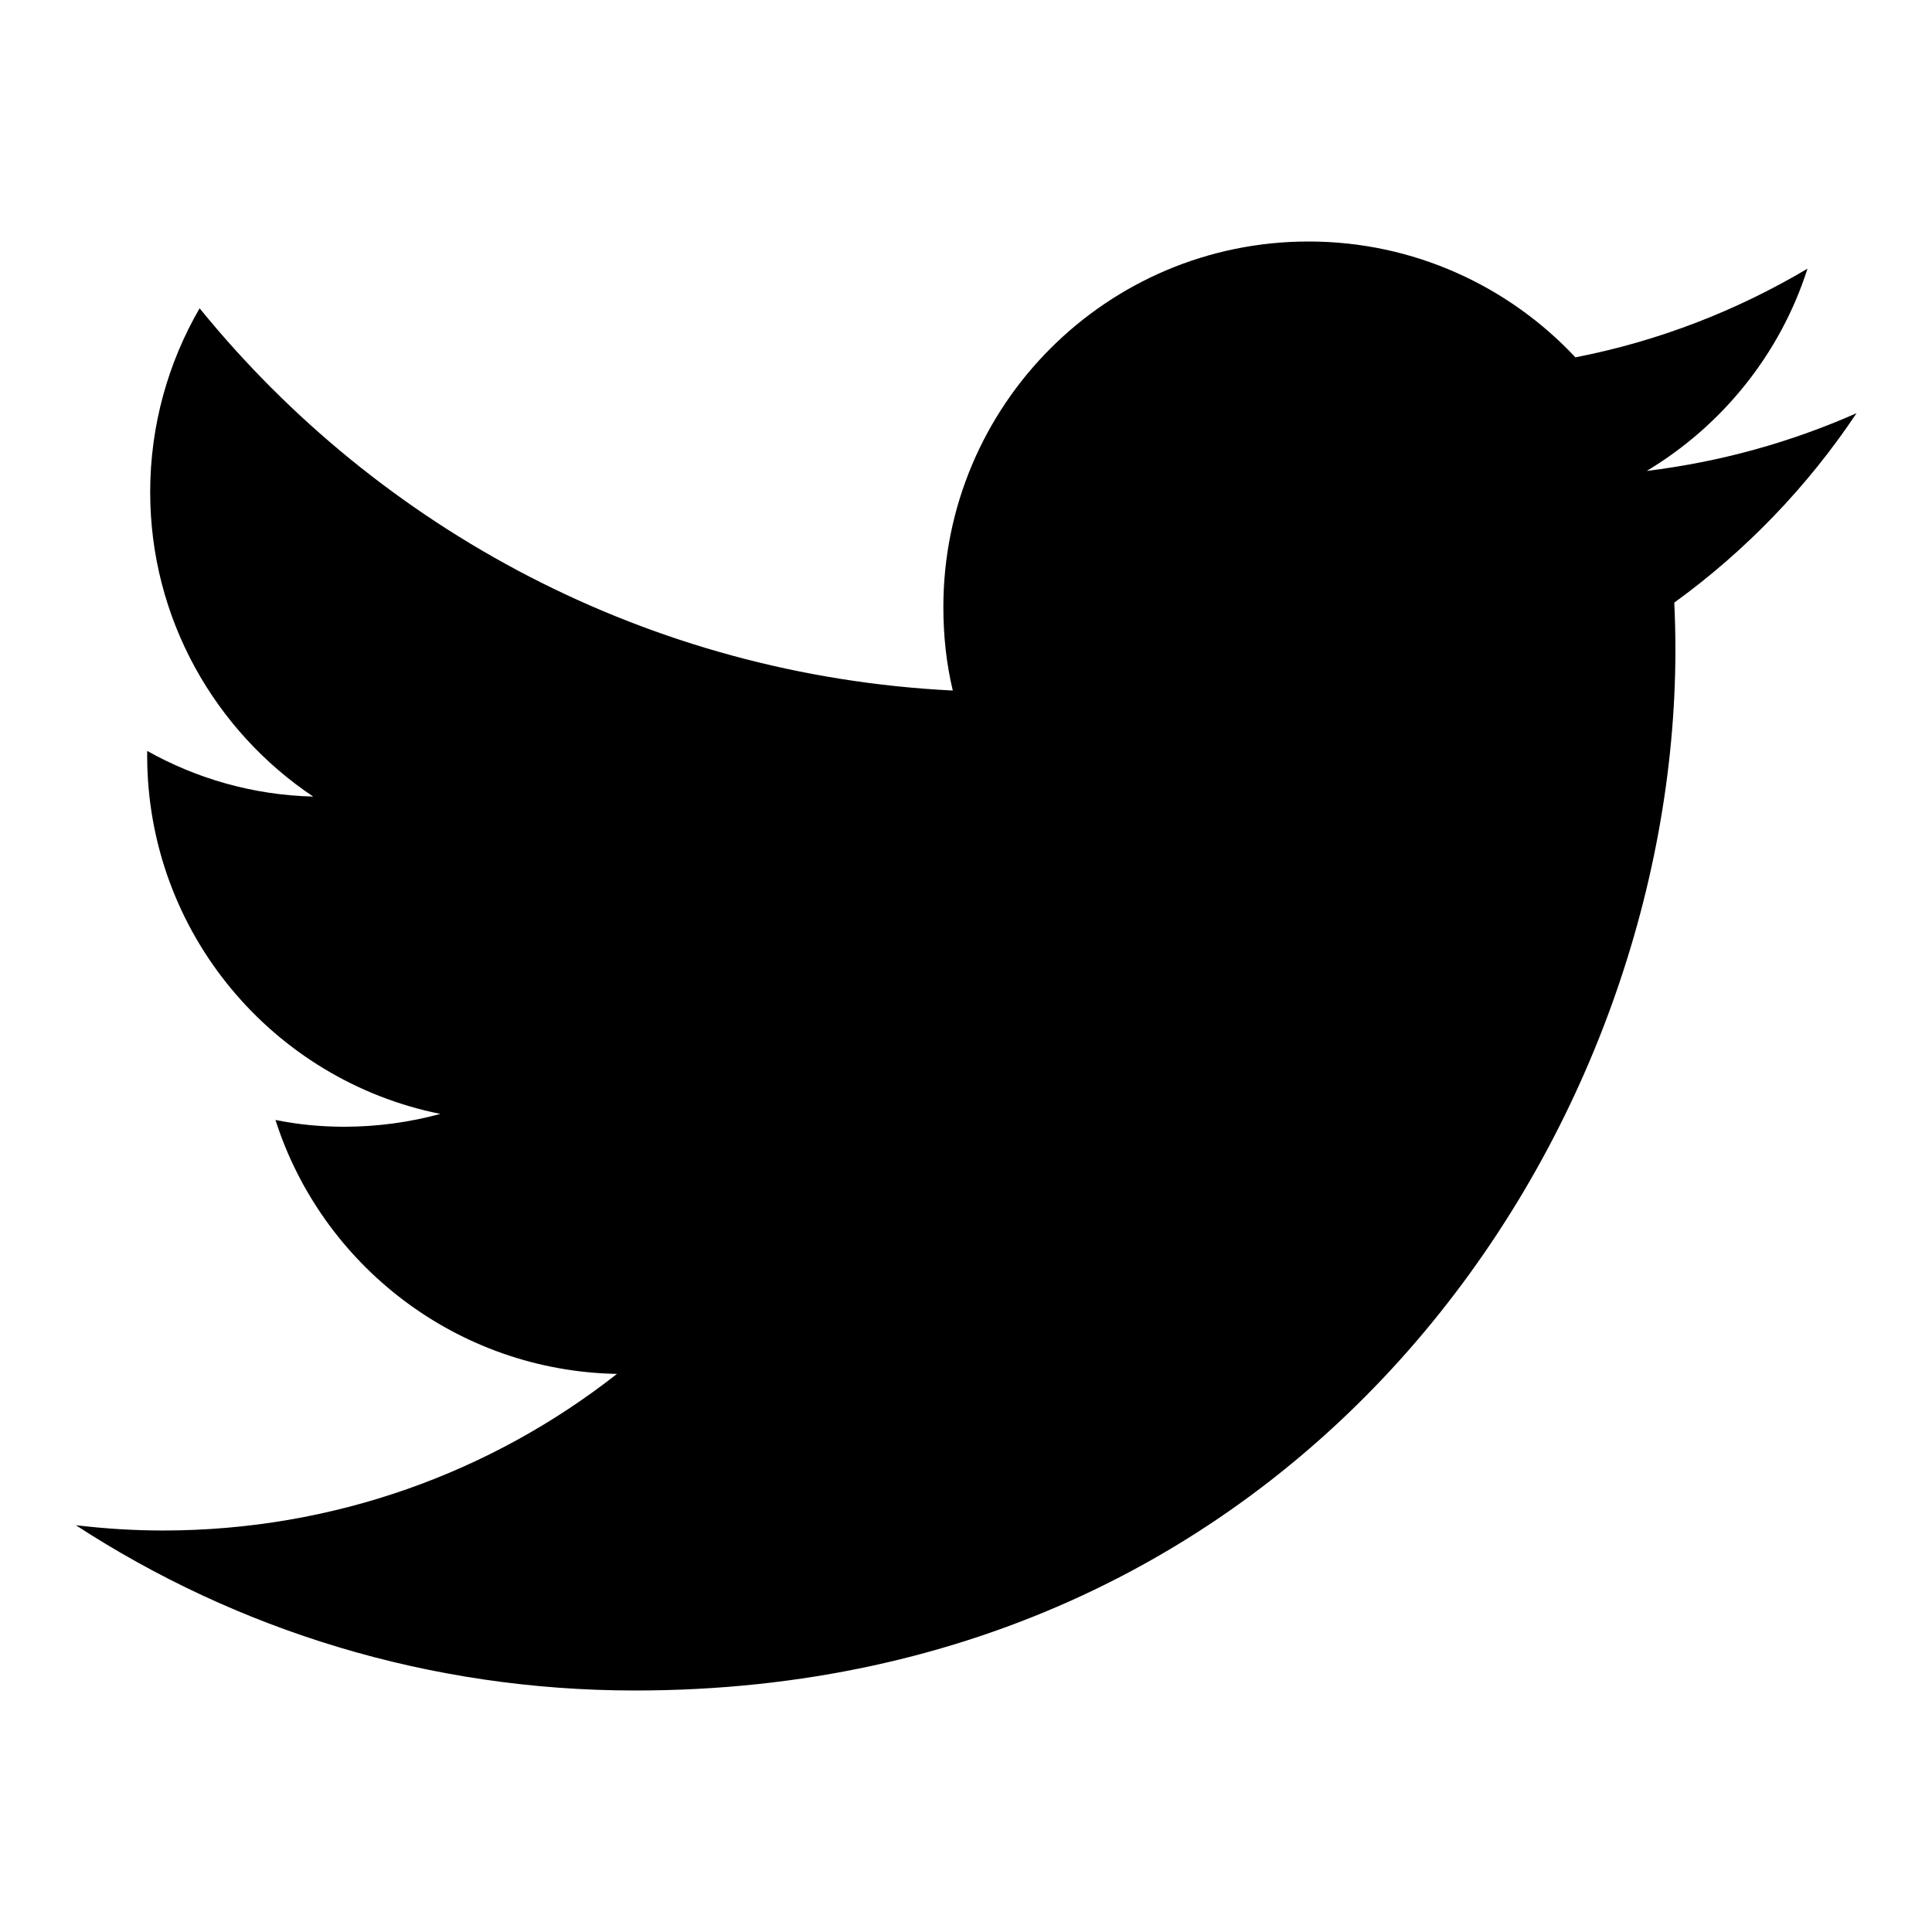
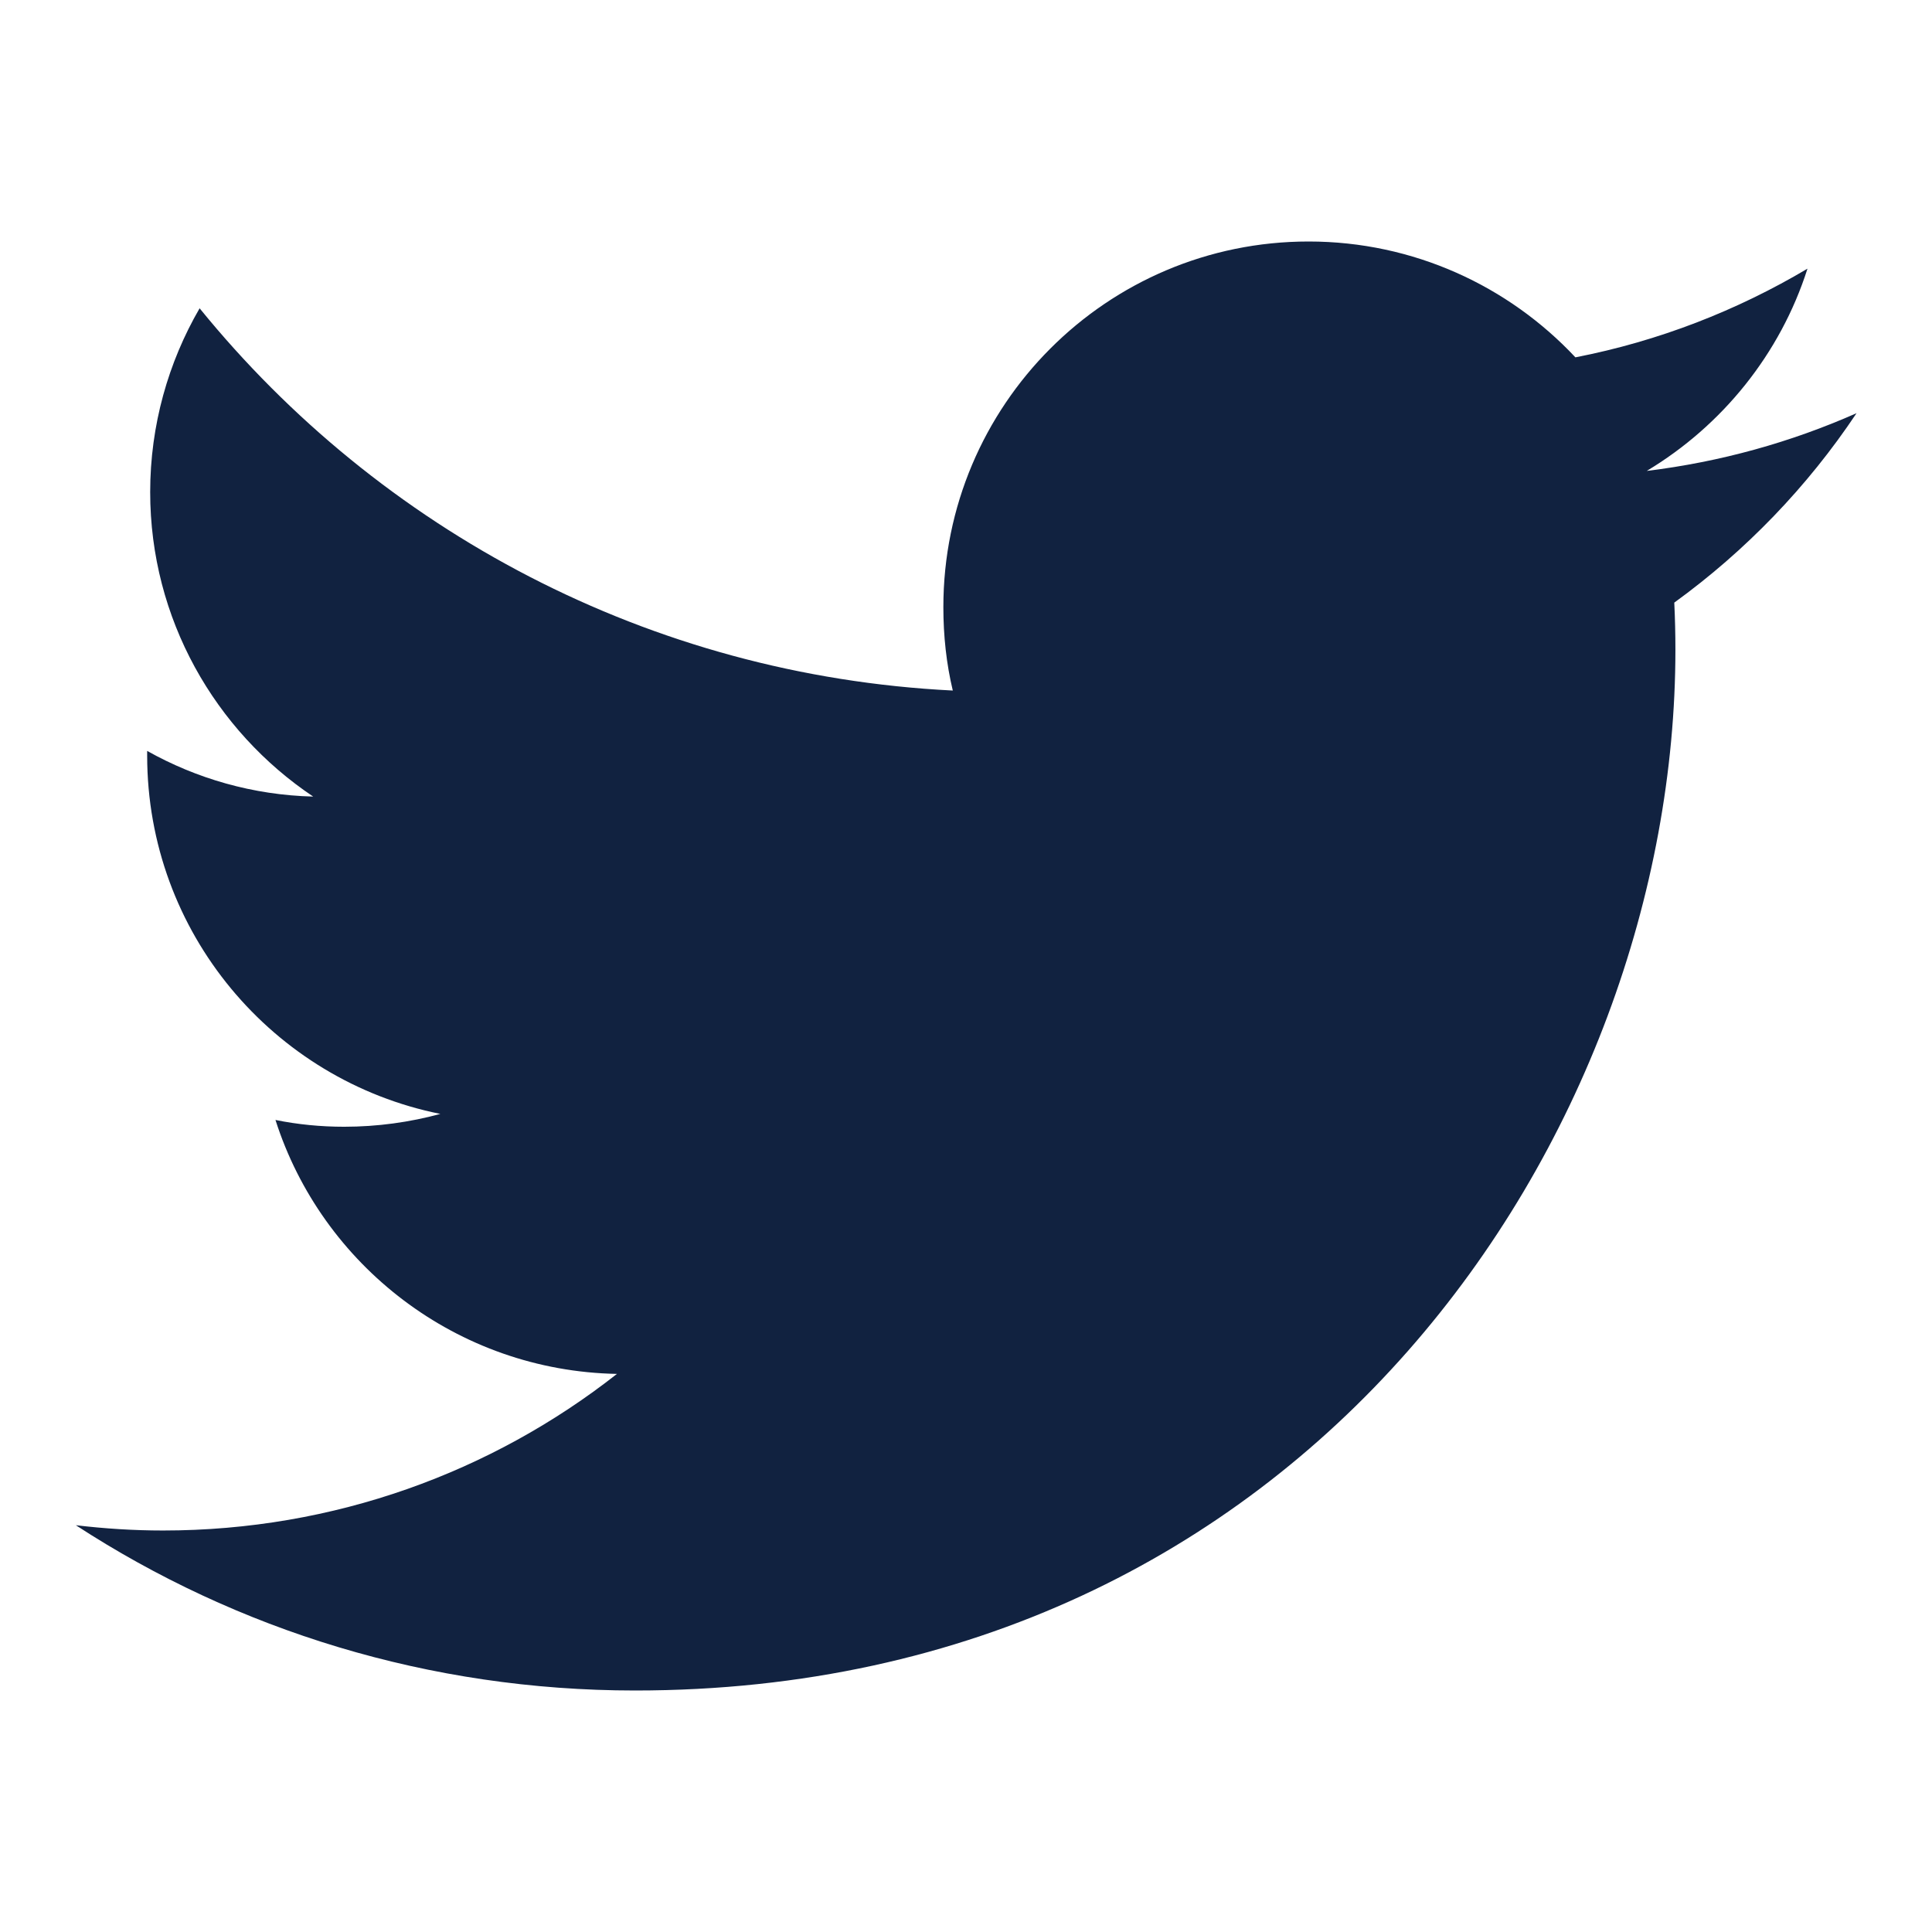
<svg xmlns="http://www.w3.org/2000/svg" viewBox="0 0 512 512">
-   <path d="M492 109.5c-17.4 7.7-36 12.9-55.6 15.3 20-12 35.4-31 42.6-53.6-18.7 11.1-39.4 19.2-61.5 23.5C399.8 75.8 374.6 64 346.8 64c-53.5 0-96.8 43.4-96.8 96.9 0 7.6.8 15 2.5 22.1-80.5-4-151.9-42.6-199.6-101.3-8.3 14.3-13.1 31-13.1 48.7 0 33.6 17.2 63.3 43.2 80.7-16-.4-31-4.8-44-12.1v1.2c0 47 33.4 86.1 77.7 95-8.1 2.2-16.7 3.4-25.5 3.4-6.2 0-12.3-.6-18.2-1.8 12.3 38.5 48.1 66.5 90.5 67.3-33.1 26-74.9 41.5-120.3 41.5-7.8 0-15.5-.5-23.1-1.4C62.8 432 113.7 448 168.3 448 346.6 448 444 300.3 444 172.2c0-4.2-.1-8.4-.3-12.5C462.6 146 479 129 492 109.5z" />
+   <path fill="#112240" d="M492 109.5c-17.4 7.7-36 12.9-55.6 15.3 20-12 35.4-31 42.6-53.6-18.7 11.1-39.4 19.2-61.5 23.5C399.8 75.8 374.6 64 346.8 64c-53.5 0-96.8 43.4-96.8 96.9 0 7.6.8 15 2.5 22.1-80.5-4-151.9-42.6-199.6-101.3-8.3 14.3-13.1 31-13.1 48.7 0 33.6 17.2 63.3 43.2 80.7-16-.4-31-4.8-44-12.1v1.2c0 47 33.4 86.1 77.7 95-8.1 2.2-16.7 3.4-25.5 3.4-6.2 0-12.3-.6-18.2-1.8 12.3 38.5 48.1 66.5 90.5 67.3-33.1 26-74.9 41.5-120.3 41.5-7.8 0-15.5-.5-23.1-1.4C62.8 432 113.7 448 168.3 448 346.6 448 444 300.3 444 172.2c0-4.2-.1-8.4-.3-12.5C462.6 146 479 129 492 109.5z" />
</svg>
